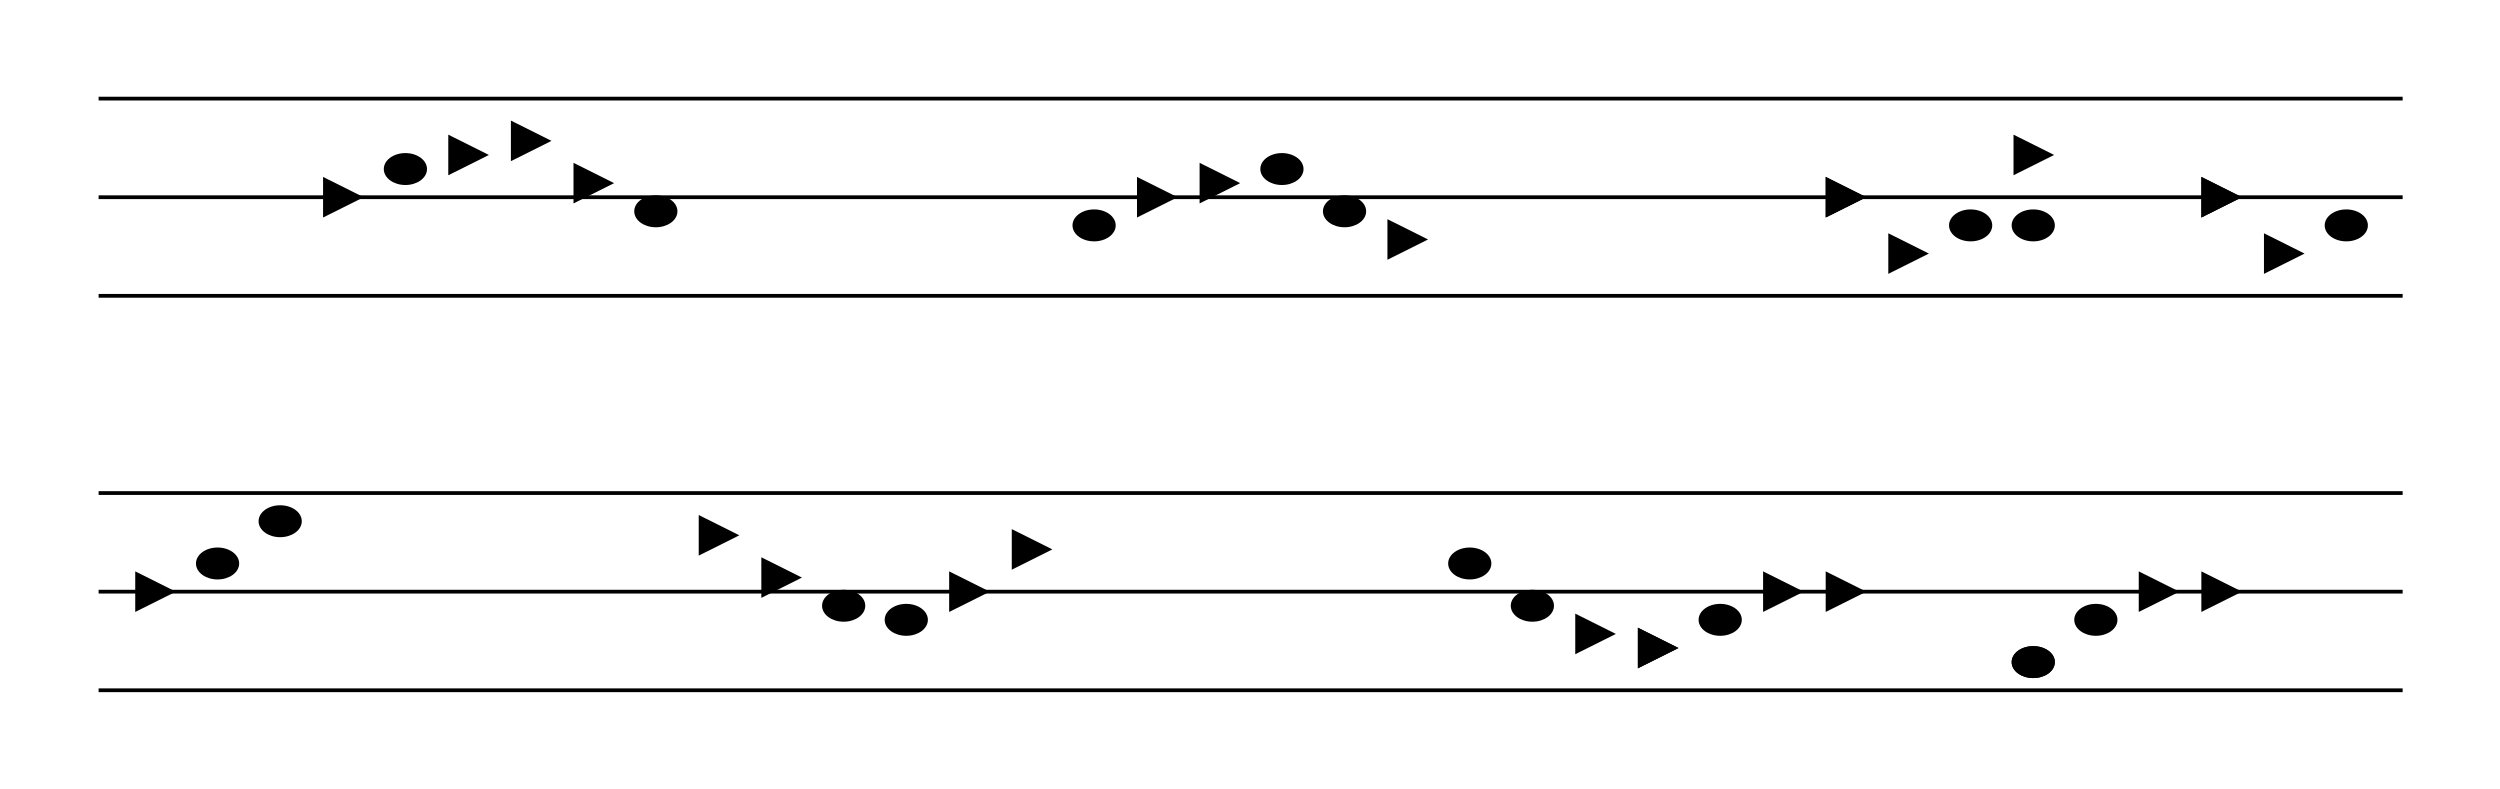
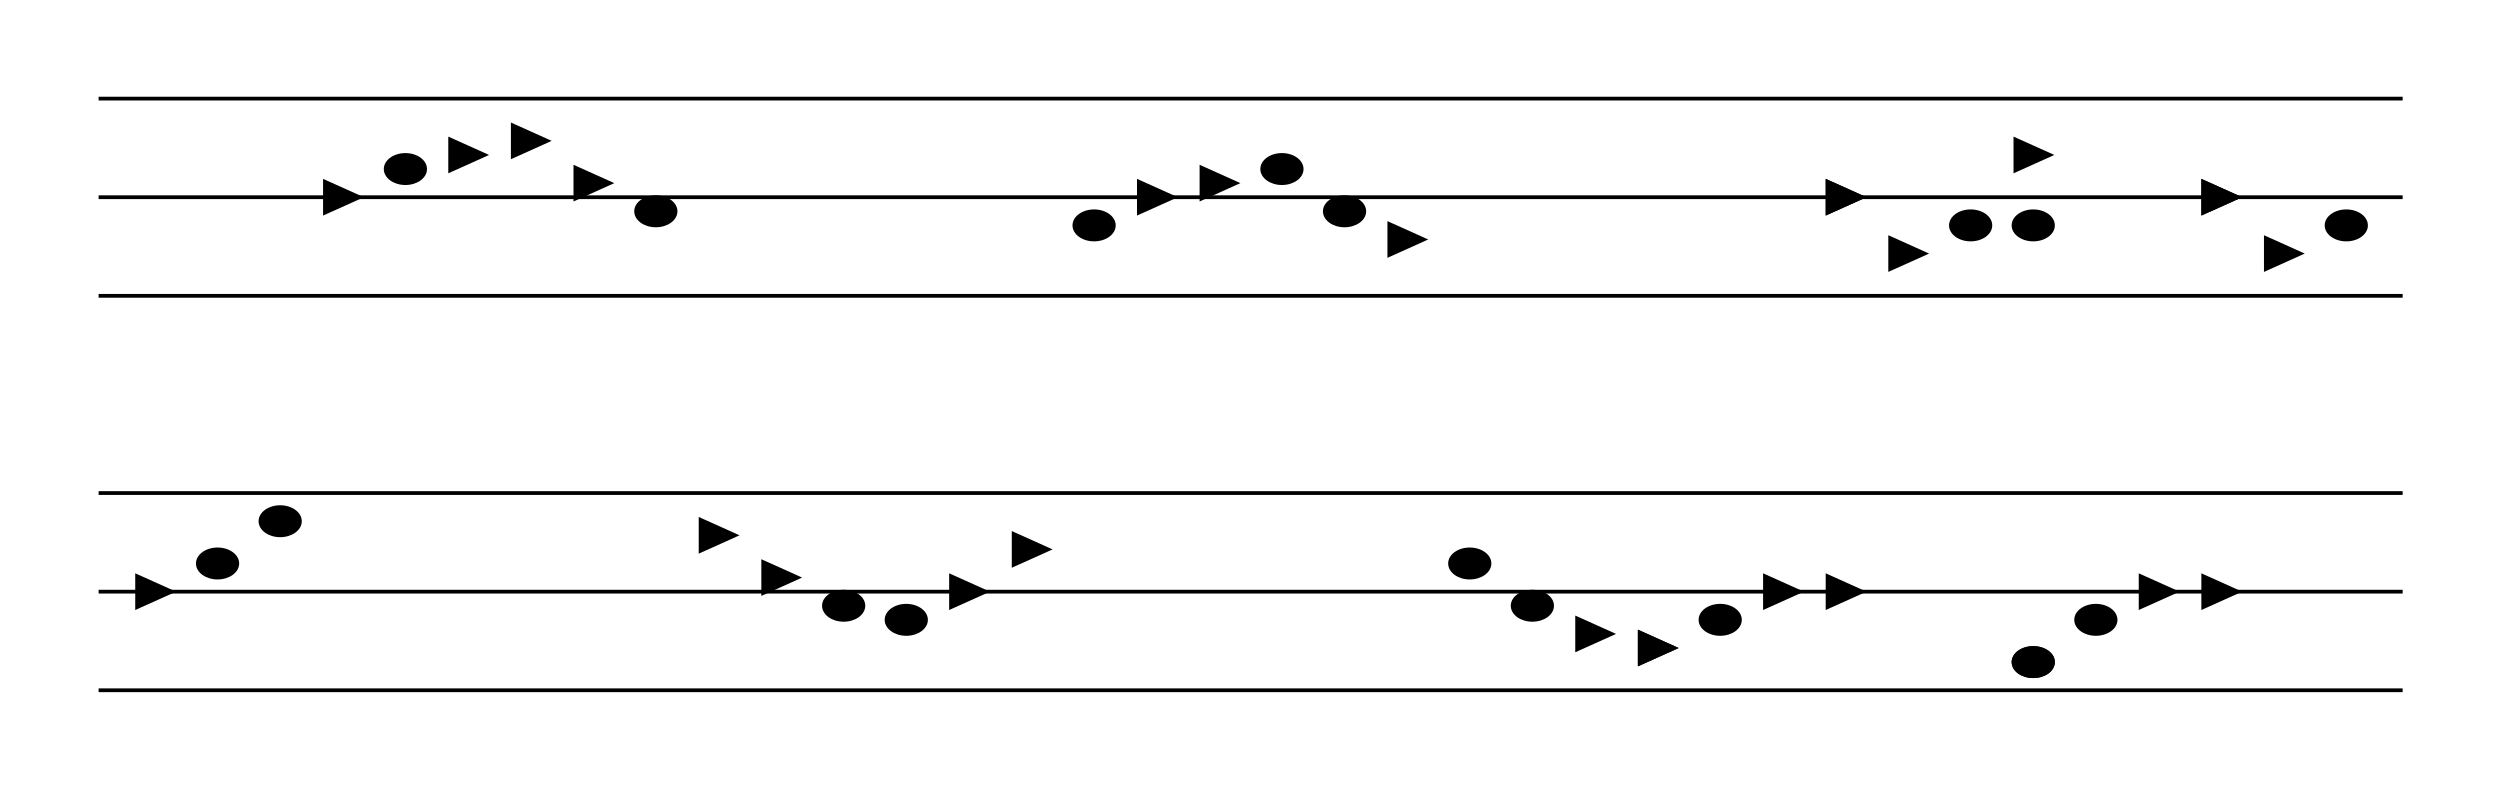
<svg xmlns="http://www.w3.org/2000/svg" baseProfile="full" height="420" style="background-color: white;" version="1.1" width="1331">
  <defs />
  <line stroke="black" stroke-opacity="1.0" stroke-width="2" transform="translate(52.5,52.5)" x1="0" x2="1226.667" y1="52.5" y2="52.5" />
  <line stroke="black" stroke-opacity="1.0" stroke-width="2" transform="translate(52.5,52.5)" x1="0" x2="1226.667" y1="0.0" y2="0.0" />
  <line stroke="black" stroke-opacity="1.0" stroke-width="2" transform="translate(52.5,52.5)" x1="0" x2="1226.667" y1="105.0" y2="105.0" />
-   <polygon fill="black" points="120.0,42.5 120.0,62.5 140.0,52.5" stroke="black" transform="translate(52.5,52.5)" />
+   <polygon fill="black" points="120.0,43.5 120.0,61.5 140.0,52.5" stroke="black" transform="translate(52.5,52.5)" />
  <ellipse cx="163.333" cy="37.5" fill="black" rx="11.0" ry="8.0" stroke="black" transform="rotate(0,163.3333,37.5) translate(52.5,52.5)" />
-   <polygon fill="black" points="186.667,20.0 186.667,40.0 206.667,30.0" stroke="black" transform="translate(52.5,52.5)" />
-   <polygon fill="black" points="220.0,12.5 220.0,32.5 240.0,22.5" stroke="black" transform="translate(52.5,52.5)" />
-   <polygon fill="black" points="253.333,35.0 253.333,55.0 273.333,45.0" stroke="black" transform="translate(52.5,52.5)" />
+   <polygon fill="black" points="186.667,21.0 186.667,39.0 206.667,30.0" stroke="black" transform="translate(52.5,52.5)" />
+   <polygon fill="black" points="220.0,13.5 220.0,31.5 240.0,22.5" stroke="black" transform="translate(52.5,52.5)" />
+   <polygon fill="black" points="253.333,36.0 253.333,54.0 273.333,45.0" stroke="black" transform="translate(52.5,52.5)" />
  <ellipse cx="296.667" cy="60.0" fill="black" rx="11.0" ry="8.0" stroke="black" transform="rotate(0,296.6667,60.0) translate(52.5,52.5)" />
  <ellipse cx="530.0" cy="67.5" fill="black" rx="11.0" ry="8.0" stroke="black" transform="rotate(0,530.0,67.5) translate(52.5,52.5)" />
-   <polygon fill="black" points="553.333,42.5 553.333,62.5 573.333,52.5" stroke="black" transform="translate(52.5,52.5)" />
-   <polygon fill="black" points="586.667,35.0 586.667,55.0 606.667,45.0" stroke="black" transform="translate(52.5,52.5)" />
+   <polygon fill="black" points="553.333,43.5 553.333,61.5 573.333,52.5" stroke="black" transform="translate(52.5,52.5)" />
+   <polygon fill="black" points="586.667,36.0 586.667,54.0 606.667,45.0" stroke="black" transform="translate(52.5,52.5)" />
  <ellipse cx="630.0" cy="37.5" fill="black" rx="11.0" ry="8.0" stroke="black" transform="rotate(0,630.0,37.5) translate(52.5,52.5)" />
  <ellipse cx="663.333" cy="60.0" fill="black" rx="11.0" ry="8.0" stroke="black" transform="rotate(0,663.3333,60.0) translate(52.5,52.5)" />
-   <polygon fill="black" points="686.667,65.0 686.667,85.0 706.667,75.0" stroke="black" transform="translate(52.5,52.5)" />
-   <polygon fill="black" points="920.0,42.5 920.0,62.5 940.0,52.5" stroke="black" transform="translate(52.5,52.5)" />
-   <polygon fill="black" points="920.0,42.5 920.0,62.5 940.0,52.5" stroke="black" transform="translate(52.5,52.5)" />
-   <polygon fill="black" points="953.333,72.5 953.333,92.5 973.333,82.5" stroke="black" transform="translate(52.5,52.5)" />
+   <polygon fill="black" points="686.667,66.0 686.667,84.0 706.667,75.0" stroke="black" transform="translate(52.5,52.5)" />
+   <polygon fill="black" points="920.0,43.5 920.0,61.5 940.0,52.5" stroke="black" transform="translate(52.5,52.5)" />
+   <polygon fill="black" points="920.0,43.5 920.0,61.5 940.0,52.5" stroke="black" transform="translate(52.5,52.5)" />
+   <polygon fill="black" points="953.333,73.5 953.333,91.5 973.333,82.5" stroke="black" transform="translate(52.5,52.5)" />
  <ellipse cx="996.667" cy="67.5" fill="black" rx="11.0" ry="8.0" stroke="black" transform="rotate(0,996.6667,67.5) translate(52.5,52.5)" />
-   <polygon fill="black" points="1020.0,20.0 1020.0,40.0 1040.0,30.0" stroke="black" transform="translate(52.5,52.5)" />
+   <polygon fill="black" points="1020.0,21.0 1020.0,39.0 1040.0,30.0" stroke="black" transform="translate(52.5,52.5)" />
  <ellipse cx="1030.0" cy="67.5" fill="black" rx="11.0" ry="8.0" stroke="black" transform="rotate(0,1030.0,67.5) translate(52.5,52.5)" />
-   <polygon fill="black" points="1120.0,42.5 1120.0,62.5 1140.0,52.5" stroke="black" transform="translate(52.5,52.5)" />
-   <polygon fill="black" points="1120.0,42.5 1120.0,62.5 1140.0,52.5" stroke="black" transform="translate(52.5,52.5)" />
-   <polygon fill="black" points="1153.333,72.5 1153.333,92.5 1173.333,82.5" stroke="black" transform="translate(52.5,52.5)" />
+   <polygon fill="black" points="1120.0,43.5 1120.0,61.5 1140.0,52.5" stroke="black" transform="translate(52.5,52.5)" />
+   <polygon fill="black" points="1120.0,43.5 1120.0,61.5 1140.0,52.5" stroke="black" transform="translate(52.5,52.5)" />
+   <polygon fill="black" points="1153.333,73.5 1153.333,91.5 1173.333,82.5" stroke="black" transform="translate(52.5,52.5)" />
  <ellipse cx="1196.667" cy="67.5" fill="black" rx="11.0" ry="8.0" stroke="black" transform="rotate(0,1196.667,67.5) translate(52.5,52.5)" />
  <line stroke="black" stroke-opacity="1.0" stroke-width="2" transform="translate(52.5,52.5)" x1="0" x2="1226.667" y1="262.5" y2="262.5" />
  <line stroke="black" stroke-opacity="1.0" stroke-width="2" transform="translate(52.5,52.5)" x1="0" x2="1226.667" y1="210.0" y2="210.0" />
  <line stroke="black" stroke-opacity="1.0" stroke-width="2" transform="translate(52.5,52.5)" x1="0" x2="1226.667" y1="315.0" y2="315.0" />
-   <polygon fill="black" points="20.0,252.5 20.0,272.5 40.0,262.5" stroke="black" transform="translate(52.5,52.5)" />
+   <polygon fill="black" points="20.0,253.5 20.0,271.5 40.0,262.5" stroke="black" transform="translate(52.5,52.5)" />
  <ellipse cx="63.333" cy="247.5" fill="black" rx="11.0" ry="8.0" stroke="black" transform="rotate(0,63.33333,247.5) translate(52.5,52.5)" />
  <ellipse cx="96.667" cy="225.0" fill="black" rx="11.0" ry="8.0" stroke="black" transform="rotate(0,96.66667,225.0) translate(52.5,52.5)" />
-   <polygon fill="black" points="320.0,222.5 320.0,242.5 340.0,232.5" stroke="black" transform="translate(52.5,52.5)" />
-   <polygon fill="black" points="353.333,245.0 353.333,265.0 373.333,255.0" stroke="black" transform="translate(52.5,52.5)" />
+   <polygon fill="black" points="320.0,223.5 320.0,241.5 340.0,232.5" stroke="black" transform="translate(52.5,52.5)" />
+   <polygon fill="black" points="353.333,246.0 353.333,264.0 373.333,255.0" stroke="black" transform="translate(52.5,52.5)" />
  <ellipse cx="396.667" cy="270.0" fill="black" rx="11.0" ry="8.0" stroke="black" transform="rotate(0,396.6667,270.0) translate(52.5,52.5)" />
  <ellipse cx="430.0" cy="277.5" fill="black" rx="11.0" ry="8.0" stroke="black" transform="rotate(0,430.0,277.5) translate(52.5,52.5)" />
-   <polygon fill="black" points="453.333,252.5 453.333,272.5 473.333,262.5" stroke="black" transform="translate(52.5,52.5)" />
-   <polygon fill="black" points="486.667,230.0 486.667,250.0 506.667,240.0" stroke="black" transform="translate(52.5,52.5)" />
+   <polygon fill="black" points="453.333,253.5 453.333,271.5 473.333,262.5" stroke="black" transform="translate(52.5,52.5)" />
+   <polygon fill="black" points="486.667,231.0 486.667,249.0 506.667,240.0" stroke="black" transform="translate(52.5,52.5)" />
  <ellipse cx="730.0" cy="247.5" fill="black" rx="11.0" ry="8.0" stroke="black" transform="rotate(0,730.0,247.5) translate(52.5,52.5)" />
  <ellipse cx="763.333" cy="270.0" fill="black" rx="11.0" ry="8.0" stroke="black" transform="rotate(0,763.3333,270.0) translate(52.5,52.5)" />
-   <polygon fill="black" points="786.667,275.0 786.667,295.0 806.667,285.0" stroke="black" transform="translate(52.5,52.5)" />
-   <polygon fill="black" points="820.0,282.5 820.0,302.5 840.0,292.5" stroke="black" transform="translate(52.5,52.5)" />
-   <polygon fill="black" points="820.0,282.5 820.0,302.5 840.0,292.5" stroke="black" transform="translate(52.5,52.5)" />
+   <polygon fill="black" points="786.667,276.0 786.667,294.0 806.667,285.0" stroke="black" transform="translate(52.5,52.5)" />
+   <polygon fill="black" points="820.0,283.5 820.0,301.5 840.0,292.5" stroke="black" transform="translate(52.5,52.5)" />
+   <polygon fill="black" points="820.0,283.5 820.0,301.5 840.0,292.5" stroke="black" transform="translate(52.5,52.5)" />
  <ellipse cx="863.333" cy="277.5" fill="black" rx="11.0" ry="8.0" stroke="black" transform="rotate(0,863.3333,277.5) translate(52.5,52.5)" />
-   <polygon fill="black" points="886.667,252.5 886.667,272.5 906.667,262.5" stroke="black" transform="translate(52.5,52.5)" />
-   <polygon fill="black" points="920.0,252.5 920.0,272.5 940.0,262.5" stroke="black" transform="translate(52.5,52.5)" />
+   <polygon fill="black" points="886.667,253.5 886.667,271.5 906.667,262.5" stroke="black" transform="translate(52.5,52.5)" />
+   <polygon fill="black" points="920.0,253.5 920.0,271.5 940.0,262.5" stroke="black" transform="translate(52.5,52.5)" />
  <ellipse cx="1030.0" cy="300.0" fill="black" rx="11.0" ry="8.0" stroke="black" transform="rotate(0,1030.0,300.0) translate(52.5,52.5)" />
  <ellipse cx="1030.0" cy="300.0" fill="black" rx="11.0" ry="8.0" stroke="black" transform="rotate(0,1030.0,300.0) translate(52.5,52.5)" />
  <ellipse cx="1063.333" cy="277.5" fill="black" rx="11.0" ry="8.0" stroke="black" transform="rotate(0,1063.333,277.5) translate(52.5,52.5)" />
-   <polygon fill="black" points="1086.667,252.5 1086.667,272.5 1106.667,262.5" stroke="black" transform="translate(52.5,52.5)" />
-   <polygon fill="black" points="1120.0,252.5 1120.0,272.5 1140.0,262.5" stroke="black" transform="translate(52.5,52.5)" />
+   <polygon fill="black" points="1086.667,253.5 1086.667,271.5 1106.667,262.5" stroke="black" transform="translate(52.5,52.5)" />
+   <polygon fill="black" points="1120.0,253.5 1120.0,271.5 1140.0,262.5" stroke="black" transform="translate(52.5,52.5)" />
</svg>
